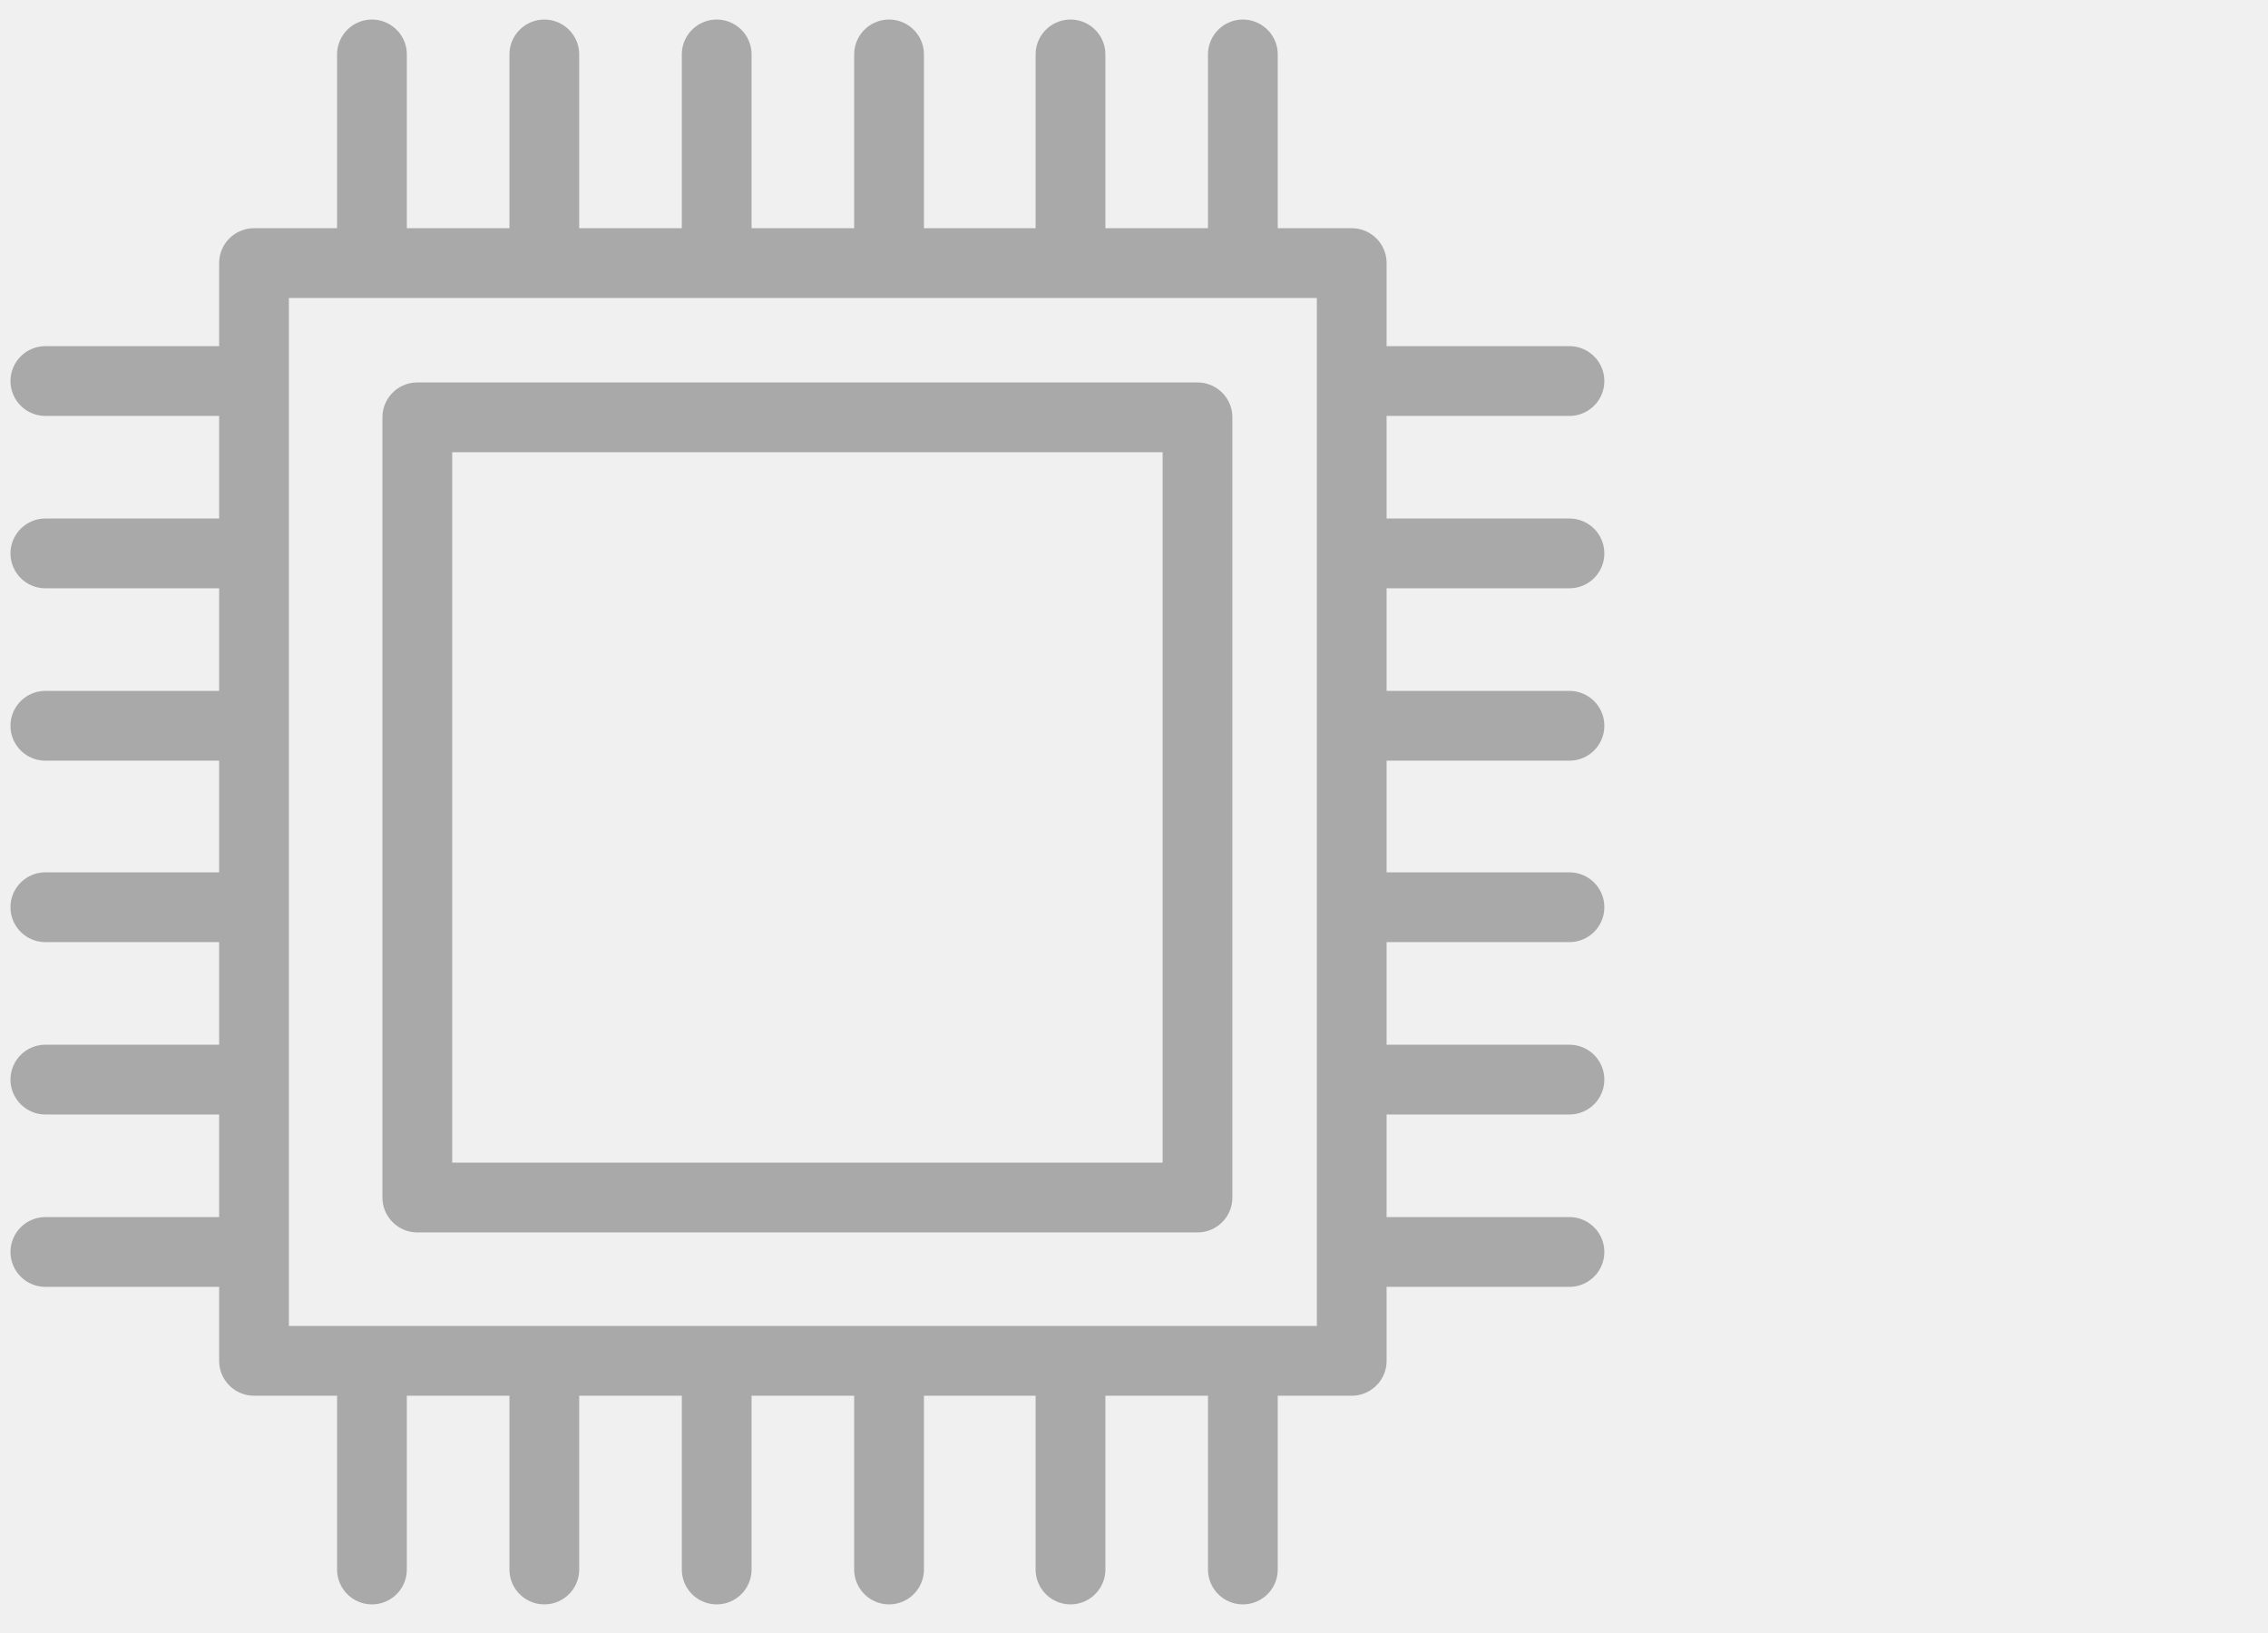
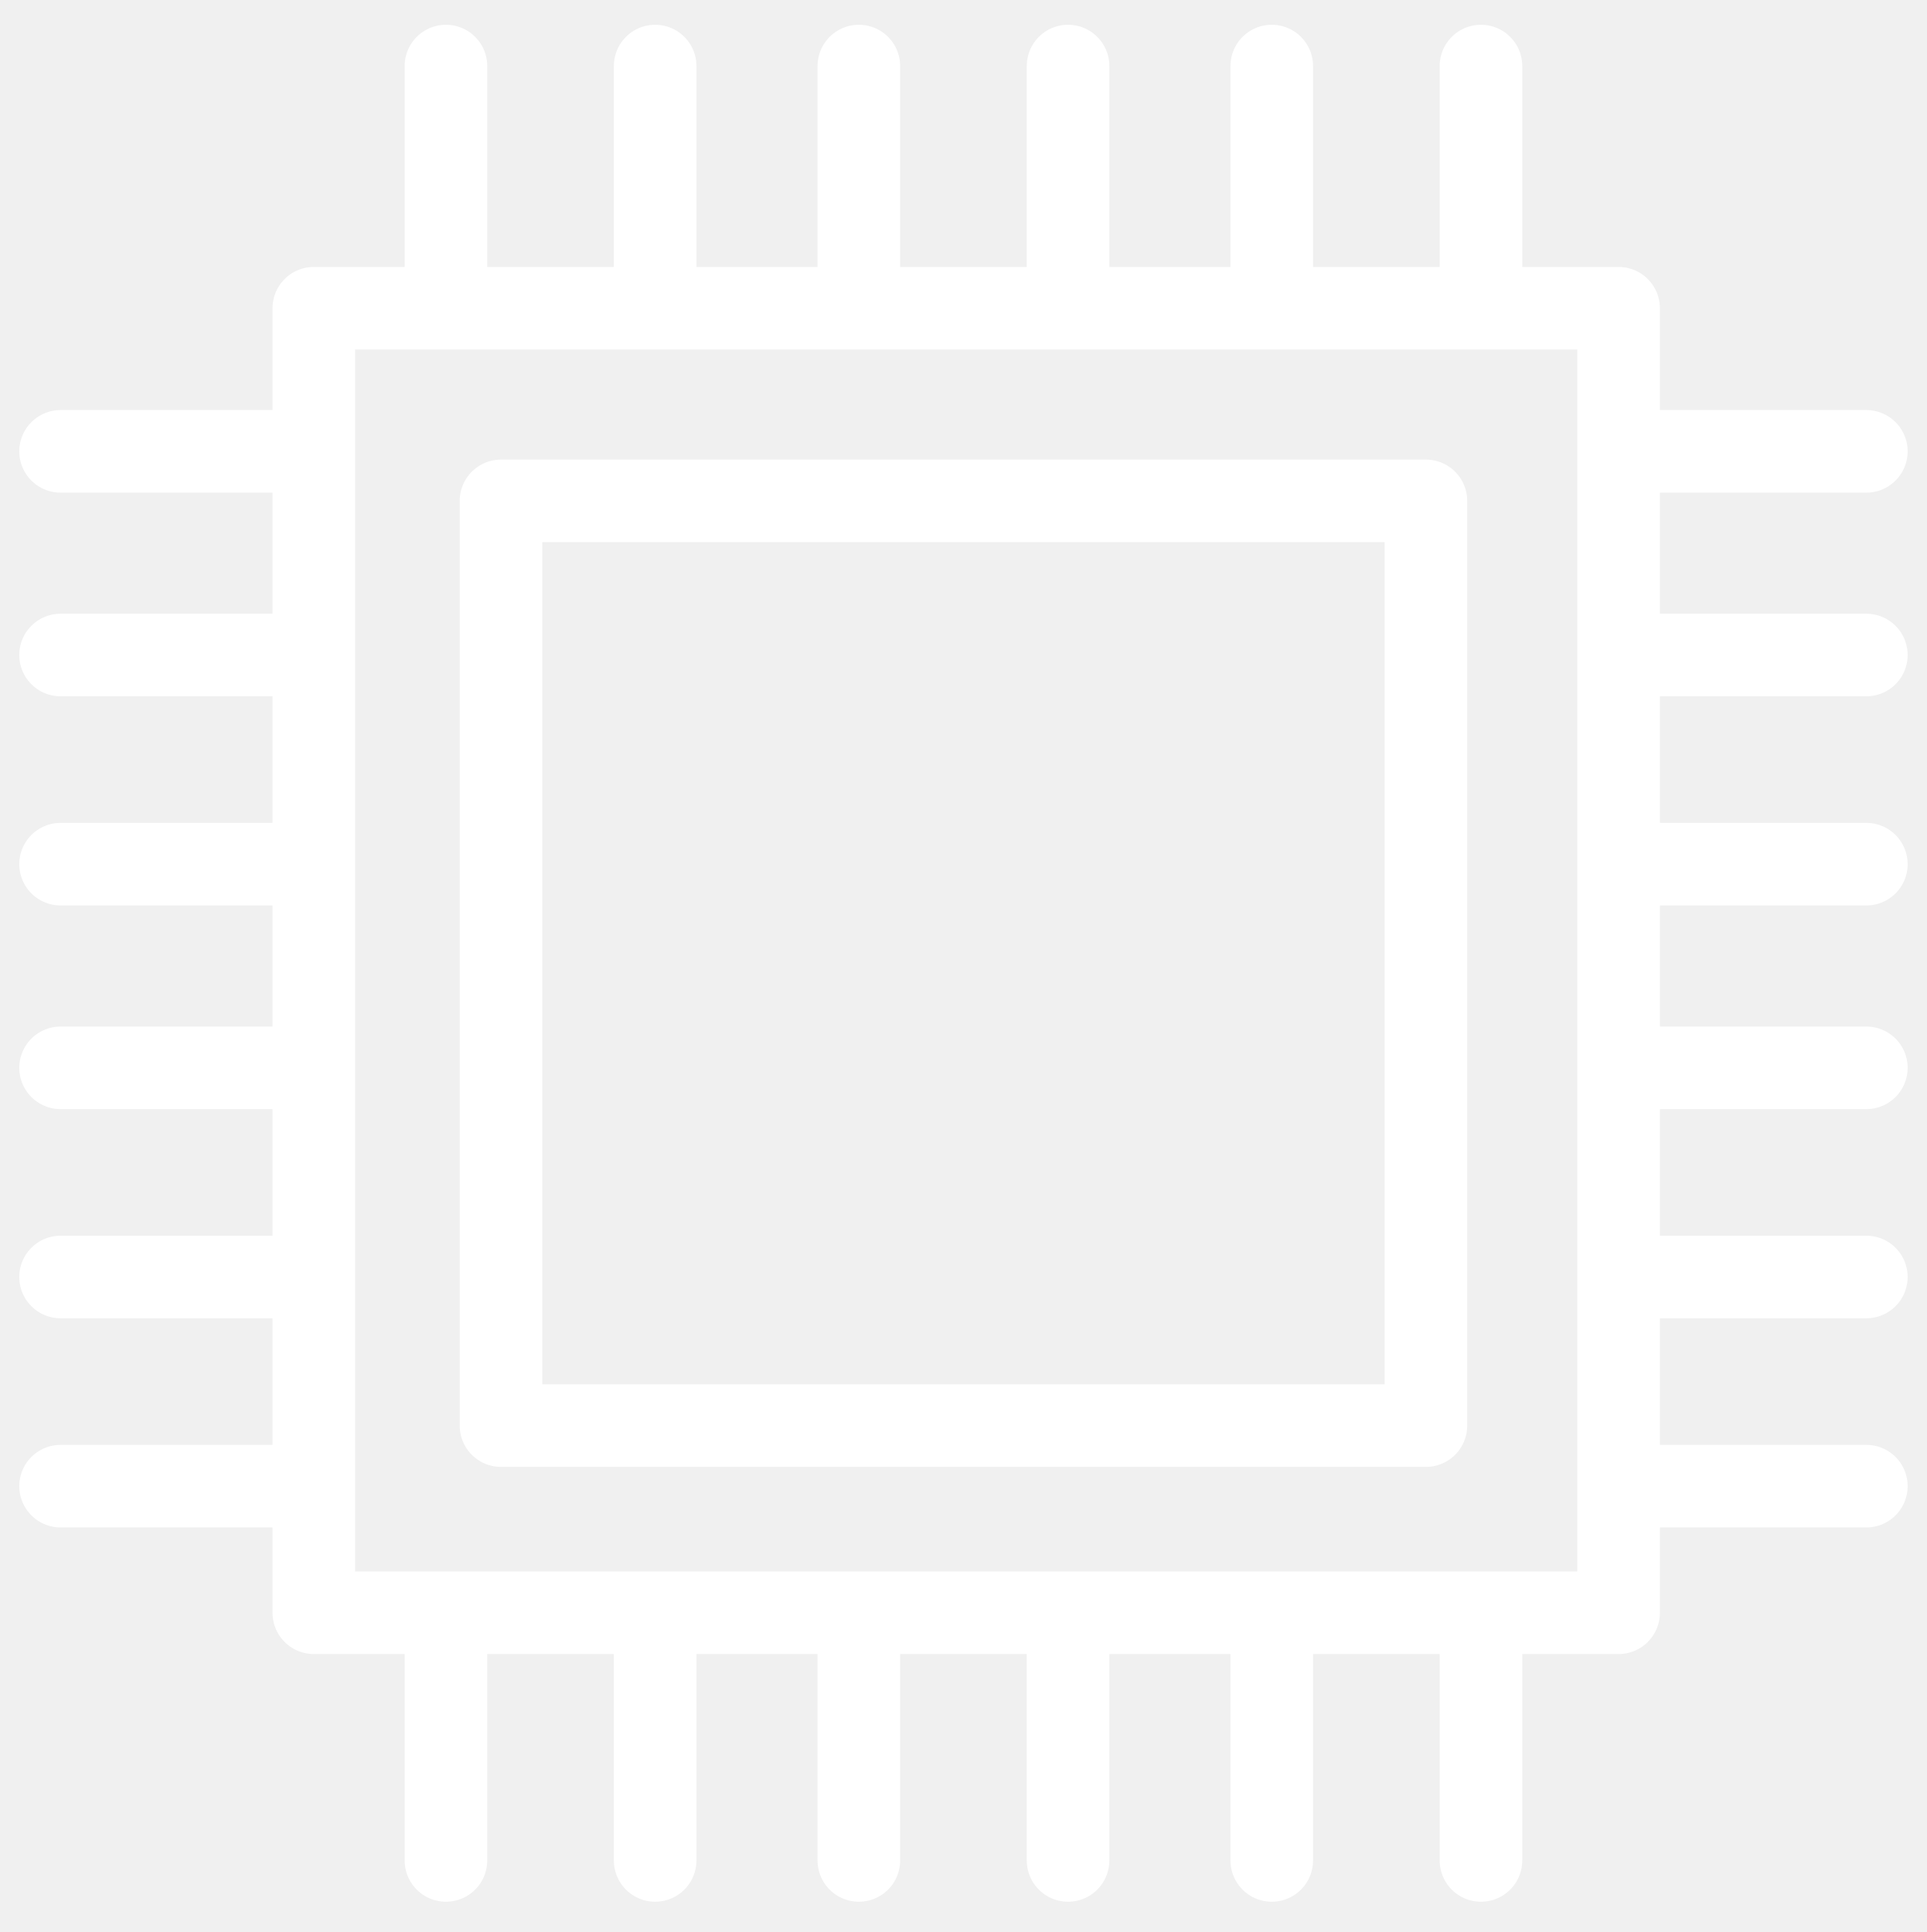
- <svg xmlns="http://www.w3.org/2000/svg" version="1.1" id="Ebene_1" x="0px" y="0px" viewBox="0 0 25 18" style="enable-background:new 0 0 25 18;" xml:space="preserve">
+ <svg xmlns="http://www.w3.org/2000/svg" version="1.1" x="0px" y="0px" viewBox="0 0 35 35.1" style="enable-background:new 0 0 35 35.1;" xml:space="preserve">
  <style type="text/css">
- 	.st0{fill:none;stroke:#A9A9A9;stroke-width:0.769;stroke-linejoin:round;stroke-miterlimit:10;}
- 	.st1{fill:none;stroke:#A9A9A9;stroke-width:0.769;stroke-linecap:round;stroke-miterlimit:10;}
+ 	.st0{fill:none;stroke:#FFFFFF;stroke-width:1.5;stroke-linejoin:round;stroke-miterlimit:10;}
+ 	.st1{fill:none;stroke:#FFFFFF;stroke-width:1.5;stroke-linecap:round;stroke-miterlimit:10;}
+ 	.st2{display:none;}
</style>
-   <rect x="2.8" y="2.9" class="st0" width="12.1" height="12.1" />
-   <rect x="4.6" y="4.6" class="st0" width="8.6" height="8.6" />
-   <g>
-     <line class="st1" x1="0.5" y1="4.2" x2="2.5" y2="4.2" />
-     <line class="st1" x1="0.5" y1="6.1" x2="2.5" y2="6.1" />
-     <line class="st1" x1="0.5" y1="8" x2="2.5" y2="8" />
-     <line class="st1" x1="0.5" y1="10" x2="2.5" y2="10" />
-     <line class="st1" x1="0.5" y1="11.9" x2="2.5" y2="11.9" />
-     <line class="st1" x1="0.5" y1="13.8" x2="2.5" y2="13.8" />
+   <g id="Layer_1">
+     <rect x="5.7" y="5.6" class="st0" width="23.7" height="23.7" />
+     <rect x="9.1" y="9.1" class="st0" width="16.8" height="16.8" />
+     <g>
+       <line class="st1" x1="1.1" y1="8.2" x2="5.1" y2="8.2" />
+       <line class="st1" x1="1.1" y1="11.9" x2="5.1" y2="11.9" />
+       <line class="st1" x1="1.1" y1="15.7" x2="5.1" y2="15.7" />
+       <line class="st1" x1="1.1" y1="19.4" x2="5.1" y2="19.4" />
+       <line class="st1" x1="1.1" y1="23.2" x2="5.1" y2="23.2" />
+       <line class="st1" x1="1.1" y1="27" x2="5.1" y2="27" />
+     </g>
+     <g>
+       <line class="st1" x1="26.9" y1="1.2" x2="26.9" y2="5.2" />
+       <line class="st1" x1="23.1" y1="1.2" x2="23.1" y2="5.2" />
+       <line class="st1" x1="19.4" y1="1.2" x2="19.4" y2="5.2" />
+       <line class="st1" x1="15.6" y1="1.2" x2="15.6" y2="5.2" />
+       <line class="st1" x1="11.9" y1="1.2" x2="11.9" y2="5.2" />
+       <line class="st1" x1="8.1" y1="1.2" x2="8.1" y2="5.2" />
+     </g>
+     <g>
+       <line class="st1" x1="26.9" y1="29.8" x2="26.9" y2="33.8" />
+       <line class="st1" x1="23.1" y1="29.8" x2="23.1" y2="33.8" />
+       <line class="st1" x1="19.4" y1="29.8" x2="19.4" y2="33.8" />
+       <line class="st1" x1="15.6" y1="29.8" x2="15.6" y2="33.8" />
+       <line class="st1" x1="11.9" y1="29.8" x2="11.9" y2="33.8" />
+       <line class="st1" x1="8.1" y1="29.8" x2="8.1" y2="33.8" />
+     </g>
+     <g>
+       <line class="st1" x1="33.9" y1="27" x2="29.9" y2="27" />
+       <line class="st1" x1="33.9" y1="23.2" x2="29.9" y2="23.2" />
+       <line class="st1" x1="33.9" y1="19.4" x2="29.9" y2="19.4" />
+       <line class="st1" x1="33.9" y1="15.7" x2="29.9" y2="15.7" />
+       <line class="st1" x1="33.9" y1="11.9" x2="29.9" y2="11.9" />
+       <line class="st1" x1="33.9" y1="8.2" x2="29.9" y2="8.2" />
+     </g>
  </g>
-   <g>
-     <line class="st1" x1="13.7" y1="0.6" x2="13.7" y2="2.6" />
-     <line class="st1" x1="11.8" y1="0.6" x2="11.8" y2="2.6" />
-     <line class="st1" x1="9.8" y1="0.6" x2="9.8" y2="2.6" />
-     <line class="st1" x1="7.9" y1="0.6" x2="7.9" y2="2.6" />
-     <line class="st1" x1="6" y1="0.6" x2="6" y2="2.6" />
-     <line class="st1" x1="4.1" y1="0.6" x2="4.1" y2="2.6" />
-   </g>
-   <g>
-     <line class="st1" x1="13.7" y1="15.3" x2="13.7" y2="17.3" />
-     <line class="st1" x1="11.8" y1="15.3" x2="11.8" y2="17.3" />
-     <line class="st1" x1="9.8" y1="15.3" x2="9.8" y2="17.3" />
-     <line class="st1" x1="7.9" y1="15.3" x2="7.9" y2="17.3" />
-     <line class="st1" x1="6" y1="15.3" x2="6" y2="17.3" />
-     <line class="st1" x1="4.1" y1="15.3" x2="4.1" y2="17.3" />
-   </g>
-   <g>
-     <line class="st1" x1="17.3" y1="13.8" x2="15.3" y2="13.8" />
-     <line class="st1" x1="17.3" y1="11.9" x2="15.3" y2="11.9" />
-     <line class="st1" x1="17.3" y1="10" x2="15.3" y2="10" />
-     <line class="st1" x1="17.3" y1="8" x2="15.3" y2="8" />
-     <line class="st1" x1="17.3" y1="6.1" x2="15.3" y2="6.1" />
-     <line class="st1" x1="17.3" y1="4.2" x2="15.3" y2="4.2" />
-   </g>
+   <g id="Layer_2" class="st2">
+ </g>
</svg>
